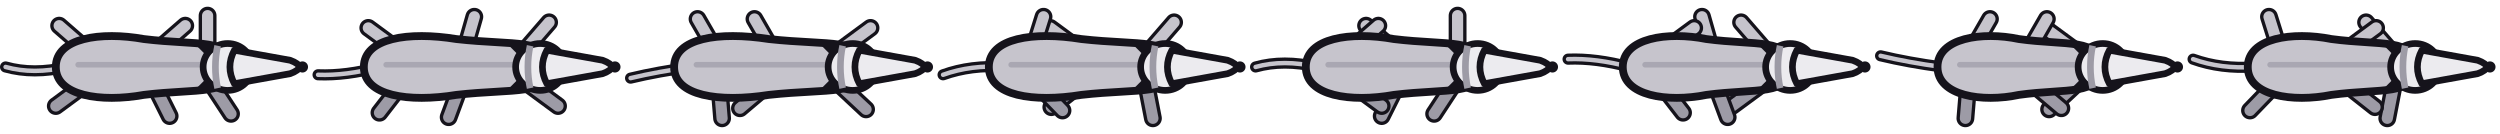
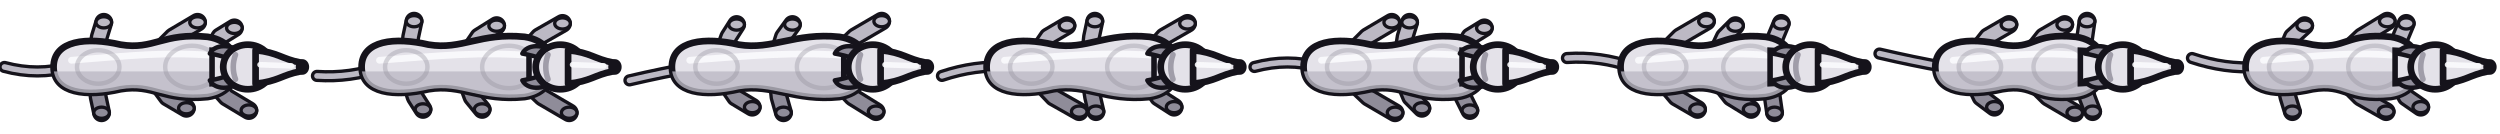
<svg xmlns="http://www.w3.org/2000/svg" width="2240" height="120" viewBox="0 0 2240 120" role="img" aria-label="run-04">
  <g transform="translate(0 0)">
-     <path d="M186 50 L186 14" stroke="#15131b" stroke-width="16" stroke-linecap="round" />
-     <path d="M186 50 L186 14" stroke="#c6c4cc" stroke-width="10" stroke-linecap="round" />
-     <path d="M186 70 L207 102" stroke="#15131b" stroke-width="16" stroke-linecap="round" />
-     <path d="M186 70 L207 102" stroke="#9d9ba6" stroke-width="10" stroke-linecap="round" />
-     <path d="M135 50 L166 23" stroke="#15131b" stroke-width="16" stroke-linecap="round" />
-     <path d="M135 50 L166 23" stroke="#c6c4cc" stroke-width="10" stroke-linecap="round" />
-     <path d="M135 70 L152 104" stroke="#15131b" stroke-width="16" stroke-linecap="round" />
-     <path d="M135 70 L152 104" stroke="#9d9ba6" stroke-width="10" stroke-linecap="round" />
-     <path d="M84 50 L53 23" stroke="#15131b" stroke-width="16" stroke-linecap="round" />
-     <path d="M84 50 L53 23" stroke="#c6c4cc" stroke-width="10" stroke-linecap="round" />
-     <path d="M84 70 L50 95" stroke="#15131b" stroke-width="16" stroke-linecap="round" />
-     <path d="M84 70 L50 95" stroke="#9d9ba6" stroke-width="10" stroke-linecap="round" />
-     <path d="M60 60 Q30 67 5 60" fill="none" stroke="#15131b" stroke-width="10" stroke-linecap="round" />
-     <path d="M60 60 Q30 67 5 60" fill="none" stroke="#c6c4cc" stroke-width="4" stroke-linecap="round" />
-     <path d="M50 60 C50 34 90 28 129 35 C178 41 208 34 208 60 C208 86 178 79 129 85 C90 92 50 86 50 60Z" fill="#c6c4cc" stroke="#15131b" stroke-width="7" />
-     <path d="M70 58 L188 58" stroke="#9d9ba6" stroke-width="5" stroke-linecap="round" opacity=".7" />
-     <path d="M200 50.0 L176 38.0 L194 56.0Z M200 70.0 L176 82.0 L194 64.0Z" fill="#9d9ba6" stroke="#15131b" stroke-width="4" stroke-linejoin="round" />
-     <ellipse cx="204" cy="60" rx="22" ry="21" fill="#ecebef" stroke="#15131b" stroke-width="6" />
-     <path d="M210 45 L260 54 Q276 60 260 66 L210 75 Q202 60 210 45Z" fill="#ecebef" stroke="#15131b" stroke-width="6" stroke-linejoin="round" />
-     <path d="M195 41 Q191 60 195 79" fill="none" stroke="#9d9ba6" stroke-width="6" />
-     <circle cx="271" cy="60" r="5" fill="#15131b" />
+     <path d="M186 68 L203 87 L223 99" fill="none" stroke="#15131b" stroke-width="17" stroke-linecap="round" stroke-linejoin="round" opacity="1" />
+     <path d="M186 68 L203 87 L223 99" fill="none" stroke="#8f8c99" stroke-width="11" stroke-linecap="round" stroke-linejoin="round" opacity="1" />
+     <ellipse cx="223" cy="99" rx="7" ry="5" fill="#8f8c99" stroke="#15131b" stroke-width="3" />
+     <path d="M136 68 L150 87 L167 97" fill="none" stroke="#15131b" stroke-width="17" stroke-linecap="round" stroke-linejoin="round" opacity="1" />
+     <path d="M136 68 L150 87 L167 97" fill="none" stroke="#8f8c99" stroke-width="11" stroke-linecap="round" stroke-linejoin="round" opacity="1" />
+     <ellipse cx="167" cy="97" rx="7" ry="5" fill="#8f8c99" stroke="#15131b" stroke-width="3" />
+     <path d="M86 68 L88 87 L91 101" fill="none" stroke="#15131b" stroke-width="17" stroke-linecap="round" stroke-linejoin="round" opacity="1" />
+     <path d="M86 68 L88 87 L91 101" fill="none" stroke="#8f8c99" stroke-width="11" stroke-linecap="round" stroke-linejoin="round" opacity="1" />
+     <ellipse cx="91" cy="101" rx="7" ry="5" fill="#8f8c99" stroke="#15131b" stroke-width="3" />
+     <path d="M186 52 L197 33 L210 25" fill="none" stroke="#15131b" stroke-width="17" stroke-linecap="round" stroke-linejoin="round" opacity="1" />
+     <path d="M186 52 L197 33 L210 25" fill="none" stroke="#bcb9c4" stroke-width="11" stroke-linecap="round" stroke-linejoin="round" opacity="1" />
+     <ellipse cx="210" cy="25" rx="7" ry="5" fill="#bcb9c4" stroke="#15131b" stroke-width="3" />
+     <path d="M136 52 L155 33 L177 20" fill="none" stroke="#15131b" stroke-width="17" stroke-linecap="round" stroke-linejoin="round" opacity="1" />
+     <path d="M136 52 L155 33 L177 20" fill="none" stroke="#bcb9c4" stroke-width="11" stroke-linecap="round" stroke-linejoin="round" opacity="1" />
+     <ellipse cx="177" cy="20" rx="7" ry="5" fill="#bcb9c4" stroke="#15131b" stroke-width="3" />
+     <path d="M86 52 L89 33 L93 20" fill="none" stroke="#15131b" stroke-width="17" stroke-linecap="round" stroke-linejoin="round" opacity="1" />
+     <path d="M86 52 L89 33 L93 20" fill="none" stroke="#bcb9c4" stroke-width="11" stroke-linecap="round" stroke-linejoin="round" opacity="1" />
+     <ellipse cx="93" cy="20" rx="7" ry="5" fill="#bcb9c4" stroke="#15131b" stroke-width="3" />
+     <path d="M62 60 Q34 68 4 60" fill="none" stroke="#15131b" stroke-width="11" stroke-linecap="round" stroke-linejoin="round" opacity="1" />
+     <path d="M62 60 Q34 68 4 60" fill="none" stroke="#bcb9c4" stroke-width="5" stroke-linecap="round" stroke-linejoin="round" opacity="1" />
+     <path d="M48 60 C48 36 78 33 108 40 C138 45 146 29 186 33 C206 36 212 50 212 60 C212 70 206 84 186 87 C146 91 138 75 108 80 C78 87 48 84 48 60Z" fill="#e4e2e9" stroke="#15131b" stroke-width="6" />
+     <clipPath id="crun040">
+       <path d="M48 60 C48 36 78 33 108 40 C138 45 146 29 186 33 C206 36 212 50 212 60 C212 70 206 84 186 87 C146 91 138 75 108 80 C78 87 48 84 48 60Z" />
+     </clipPath>
+     <g clip-path="url(#crun040)">
+       <rect x="0" y="64" width="280" height="34" fill="#bcb9c4" opacity=".8" />
+       <path d="M64 54 C118 50 146 46 196 50" fill="none" stroke="#fbfbfd" stroke-width="6" stroke-linecap="round" stroke-linejoin="round" opacity="0.9" />
+       <ellipse cx="172" cy="60" rx="24" ry="19" fill="none" stroke="#8f8c99" stroke-width="4" opacity=".35" />
+       <ellipse cx="88" cy="60" rx="19" ry="15" fill="none" stroke="#8f8c99" stroke-width="4" opacity=".35" />
+     </g>
+     <path d="M190 45 L222 47 L222 73 L190 75Z" fill="#e4e2e9" stroke="#15131b" stroke-width="5" />
+     <path d="M220 49.0 C206 38.0 192 40.0 188 48.0 C200 50.0 210 54.0 218 58.0Z M220 71.0 C206 82.0 192 80.0 188 72.0 C200 70.0 210 66.0 218 62.0Z" fill="#8f8c99" stroke="#15131b" stroke-width="4" stroke-linejoin="round" />
+     <ellipse cx="222" cy="60" rx="22" ry="20" fill="#e4e2e9" stroke="#15131b" stroke-width="6" />
+     <path d="M229 45 C249 47 253 53 269 56 Q277 60 269 64 C253 67 249 73 229 75Z" fill="#e4e2e9" stroke="#15131b" stroke-width="6" stroke-linejoin="round" />
+     <path d="M233 58 L261 59" fill="none" stroke="#fbfbfd" stroke-width="5" stroke-linecap="round" stroke-linejoin="round" opacity="0.9" />
+     <path d="M211 49 Q207 60 211 71" fill="none" stroke="#8f8c99" stroke-width="5" stroke-linecap="round" stroke-linejoin="round" opacity="0.8" />
+     <ellipse cx="271" cy="60" rx="6" ry="7" fill="#15131b" />
  </g>
  <g transform="translate(280 0)">
-     <path d="M186 50 L212 20" stroke="#15131b" stroke-width="16" stroke-linecap="round" />
-     <path d="M186 50 L212 20" stroke="#c6c4cc" stroke-width="10" stroke-linecap="round" />
-     <path d="M186 70 L220 95" stroke="#15131b" stroke-width="16" stroke-linecap="round" />
-     <path d="M186 70 L220 95" stroke="#9d9ba6" stroke-width="10" stroke-linecap="round" />
-     <path d="M135 50 L145 15" stroke="#15131b" stroke-width="16" stroke-linecap="round" />
-     <path d="M135 50 L145 15" stroke="#c6c4cc" stroke-width="10" stroke-linecap="round" />
-     <path d="M135 70 L122 105" stroke="#15131b" stroke-width="16" stroke-linecap="round" />
-     <path d="M135 70 L122 105" stroke="#9d9ba6" stroke-width="10" stroke-linecap="round" />
-     <path d="M84 50 L50 25" stroke="#15131b" stroke-width="16" stroke-linecap="round" />
-     <path d="M84 50 L50 25" stroke="#c6c4cc" stroke-width="10" stroke-linecap="round" />
-     <path d="M84 70 L60 101" stroke="#15131b" stroke-width="16" stroke-linecap="round" />
-     <path d="M84 70 L60 101" stroke="#9d9ba6" stroke-width="10" stroke-linecap="round" />
-     <path d="M60 60 Q30 68 5 67" fill="none" stroke="#15131b" stroke-width="10" stroke-linecap="round" />
-     <path d="M60 60 Q30 68 5 67" fill="none" stroke="#c6c4cc" stroke-width="4" stroke-linecap="round" />
-     <path d="M46 60 C46 34 86 28 129 35 C182 41 212 34 212 60 C212 86 182 79 129 85 C86 92 46 86 46 60Z" fill="#c6c4cc" stroke="#15131b" stroke-width="7" />
-     <path d="M66 58 L192 58" stroke="#9d9ba6" stroke-width="5" stroke-linecap="round" opacity=".7" />
-     <path d="M200 50.0 L176 38.0 L194 56.0Z M200 70.0 L176 82.0 L194 64.0Z" fill="#9d9ba6" stroke="#15131b" stroke-width="4" stroke-linejoin="round" />
-     <ellipse cx="204" cy="60" rx="22" ry="21" fill="#ecebef" stroke="#15131b" stroke-width="6" />
-     <path d="M210 45 L260 54 Q276 60 260 66 L210 75 Q202 60 210 45Z" fill="#ecebef" stroke="#15131b" stroke-width="6" stroke-linejoin="round" />
-     <path d="M195 41 Q191 60 195 79" fill="none" stroke="#9d9ba6" stroke-width="6" />
-     <circle cx="271" cy="60" r="5" fill="#15131b" />
+     <path d="M186 68 L206 87 L230 101" fill="none" stroke="#15131b" stroke-width="17" stroke-linecap="round" stroke-linejoin="round" opacity="1" />
+     <path d="M186 68 L206 87 L230 101" fill="none" stroke="#8f8c99" stroke-width="11" stroke-linecap="round" stroke-linejoin="round" opacity="1" />
+     <ellipse cx="230" cy="101" rx="7" ry="5" fill="#8f8c99" stroke="#15131b" stroke-width="3" />
+     <path d="M136 68 L143 87 L152 98" fill="none" stroke="#15131b" stroke-width="17" stroke-linecap="round" stroke-linejoin="round" opacity="1" />
+     <path d="M136 68 L143 87 L152 98" fill="none" stroke="#8f8c99" stroke-width="11" stroke-linecap="round" stroke-linejoin="round" opacity="1" />
+     <ellipse cx="152" cy="98" rx="7" ry="5" fill="#8f8c99" stroke="#15131b" stroke-width="3" />
+     <path d="M86 68 L92 87 L99 98" fill="none" stroke="#15131b" stroke-width="17" stroke-linecap="round" stroke-linejoin="round" opacity="1" />
+     <path d="M86 68 L92 87 L99 98" fill="none" stroke="#8f8c99" stroke-width="11" stroke-linecap="round" stroke-linejoin="round" opacity="1" />
+     <ellipse cx="99" cy="98" rx="7" ry="5" fill="#8f8c99" stroke="#15131b" stroke-width="3" />
+     <path d="M186 52 L203 33 L224 21" fill="none" stroke="#15131b" stroke-width="17" stroke-linecap="round" stroke-linejoin="round" opacity="1" />
+     <path d="M186 52 L203 33 L224 21" fill="none" stroke="#bcb9c4" stroke-width="11" stroke-linecap="round" stroke-linejoin="round" opacity="1" />
+     <ellipse cx="224" cy="21" rx="7" ry="5" fill="#bcb9c4" stroke="#15131b" stroke-width="3" />
+     <path d="M136 52 L149 33 L165 23" fill="none" stroke="#15131b" stroke-width="17" stroke-linecap="round" stroke-linejoin="round" opacity="1" />
+     <path d="M136 52 L149 33 L165 23" fill="none" stroke="#bcb9c4" stroke-width="11" stroke-linecap="round" stroke-linejoin="round" opacity="1" />
+     <ellipse cx="165" cy="23" rx="7" ry="5" fill="#bcb9c4" stroke="#15131b" stroke-width="3" />
+     <path d="M86 52 L88 33 L91 19" fill="none" stroke="#15131b" stroke-width="17" stroke-linecap="round" stroke-linejoin="round" opacity="1" />
+     <path d="M86 52 L88 33 L91 19" fill="none" stroke="#bcb9c4" stroke-width="11" stroke-linecap="round" stroke-linejoin="round" opacity="1" />
+     <ellipse cx="91" cy="19" rx="7" ry="5" fill="#bcb9c4" stroke="#15131b" stroke-width="3" />
+     <path d="M62 60 Q34 70 4 68" fill="none" stroke="#15131b" stroke-width="11" stroke-linecap="round" stroke-linejoin="round" opacity="1" />
+     <path d="M62 60 Q34 70 4 68" fill="none" stroke="#bcb9c4" stroke-width="5" stroke-linecap="round" stroke-linejoin="round" opacity="1" />
+     <path d="M44 60 C44 36 74 33 104 40 C134 45 150 29 190 33 C210 36 216 50 216 60 C216 70 210 84 190 87 C150 91 134 75 104 80 C74 87 44 84 44 60Z" fill="#e4e2e9" stroke="#15131b" stroke-width="6" />
+     <clipPath id="crun041">
+       <path d="M44 60 C44 36 74 33 104 40 C134 45 150 29 190 33 C210 36 216 50 216 60 C216 70 210 84 190 87 C150 91 134 75 104 80 C74 87 44 84 44 60Z" />
+     </clipPath>
+     <g clip-path="url(#crun041)">
+       <rect x="0" y="64" width="280" height="34" fill="#bcb9c4" opacity=".8" />
+       <path d="M60 54 C114 50 150 46 200 50" fill="none" stroke="#fbfbfd" stroke-width="6" stroke-linecap="round" stroke-linejoin="round" opacity="0.9" />
+       <ellipse cx="176" cy="60" rx="24" ry="19" fill="none" stroke="#8f8c99" stroke-width="4" opacity=".35" />
+       <ellipse cx="84" cy="60" rx="19" ry="15" fill="none" stroke="#8f8c99" stroke-width="4" opacity=".35" />
+     </g>
+     <path d="M194 45 L222 47 L222 73 L194 75Z" fill="#e4e2e9" stroke="#15131b" stroke-width="5" />
+     <path d="M220 49.0 C206 38.0 192 40.0 188 48.0 C200 50.0 210 54.0 218 58.0Z M220 71.0 C206 82.0 192 80.0 188 72.0 C200 70.0 210 66.0 218 62.0Z" fill="#8f8c99" stroke="#15131b" stroke-width="4" stroke-linejoin="round" />
+     <ellipse cx="222" cy="60" rx="22" ry="20" fill="#e4e2e9" stroke="#15131b" stroke-width="6" />
+     <path d="M229 45 C249 47 253 53 269 56 Q277 60 269 64 C253 67 249 73 229 75Z" fill="#e4e2e9" stroke="#15131b" stroke-width="6" stroke-linejoin="round" />
+     <path d="M233 58 L261 59" fill="none" stroke="#fbfbfd" stroke-width="5" stroke-linecap="round" stroke-linejoin="round" opacity="0.9" />
+     <path d="M211 49 Q207 60 211 71" fill="none" stroke="#8f8c99" stroke-width="5" stroke-linecap="round" stroke-linejoin="round" opacity="0.8" />
+     <ellipse cx="271" cy="60" rx="6" ry="7" fill="#15131b" />
  </g>
  <g transform="translate(560 0)">
-     <path d="M186 50 L220 25" stroke="#15131b" stroke-width="16" stroke-linecap="round" />
-     <path d="M186 50 L220 25" stroke="#c6c4cc" stroke-width="10" stroke-linecap="round" />
-     <path d="M186 70 L216 98" stroke="#15131b" stroke-width="16" stroke-linecap="round" />
-     <path d="M186 70 L216 98" stroke="#9d9ba6" stroke-width="10" stroke-linecap="round" />
-     <path d="M135 50 L116 17" stroke="#15131b" stroke-width="16" stroke-linecap="round" />
-     <path d="M135 50 L116 17" stroke="#c6c4cc" stroke-width="10" stroke-linecap="round" />
-     <path d="M135 70 L103 97" stroke="#15131b" stroke-width="16" stroke-linecap="round" />
-     <path d="M135 70 L103 97" stroke="#9d9ba6" stroke-width="10" stroke-linecap="round" />
-     <path d="M84 50 L65 17" stroke="#15131b" stroke-width="16" stroke-linecap="round" />
-     <path d="M84 50 L65 17" stroke="#c6c4cc" stroke-width="10" stroke-linecap="round" />
-     <path d="M84 70 L87 106" stroke="#15131b" stroke-width="16" stroke-linecap="round" />
-     <path d="M84 70 L87 106" stroke="#9d9ba6" stroke-width="10" stroke-linecap="round" />
-     <path d="M60 60 Q30 64 5 70" fill="none" stroke="#15131b" stroke-width="10" stroke-linecap="round" />
-     <path d="M60 60 Q30 64 5 70" fill="none" stroke="#c6c4cc" stroke-width="4" stroke-linecap="round" />
-     <path d="M44 60 C44 34 84 28 129 35 C184 41 214 34 214 60 C214 86 184 79 129 85 C84 92 44 86 44 60Z" fill="#c6c4cc" stroke="#15131b" stroke-width="7" />
-     <path d="M64 58 L194 58" stroke="#9d9ba6" stroke-width="5" stroke-linecap="round" opacity=".7" />
-     <path d="M200 50.0 L176 38.0 L194 56.0Z M200 70.0 L176 82.0 L194 64.0Z" fill="#9d9ba6" stroke="#15131b" stroke-width="4" stroke-linejoin="round" />
-     <ellipse cx="204" cy="60" rx="22" ry="21" fill="#ecebef" stroke="#15131b" stroke-width="6" />
-     <path d="M210 45 L260 54 Q276 60 260 66 L210 75 Q202 60 210 45Z" fill="#ecebef" stroke="#15131b" stroke-width="6" stroke-linejoin="round" />
-     <path d="M195 41 Q191 60 195 79" fill="none" stroke="#9d9ba6" stroke-width="6" />
-     <circle cx="271" cy="60" r="5" fill="#15131b" />
+     <path d="M186 68 L204 87 L225 100" fill="none" stroke="#15131b" stroke-width="17" stroke-linecap="round" stroke-linejoin="round" opacity="1" />
+     <path d="M186 68 L204 87 L225 100" fill="none" stroke="#8f8c99" stroke-width="11" stroke-linecap="round" stroke-linejoin="round" opacity="1" />
+     <ellipse cx="225" cy="100" rx="7" ry="5" fill="#8f8c99" stroke="#15131b" stroke-width="3" />
+     <path d="M136 68 L138 87 L142 101" fill="none" stroke="#15131b" stroke-width="17" stroke-linecap="round" stroke-linejoin="round" opacity="1" />
+     <path d="M136 68 L138 87 L142 101" fill="none" stroke="#8f8c99" stroke-width="11" stroke-linecap="round" stroke-linejoin="round" opacity="1" />
+     <ellipse cx="142" cy="101" rx="7" ry="5" fill="#8f8c99" stroke="#15131b" stroke-width="3" />
+     <path d="M86 68 L99 87 L114 96" fill="none" stroke="#15131b" stroke-width="17" stroke-linecap="round" stroke-linejoin="round" opacity="1" />
+     <path d="M86 68 L99 87 L114 96" fill="none" stroke="#8f8c99" stroke-width="11" stroke-linecap="round" stroke-linejoin="round" opacity="1" />
+     <ellipse cx="114" cy="96" rx="7" ry="5" fill="#8f8c99" stroke="#15131b" stroke-width="3" />
+     <path d="M186 52 L206 33 L230 19" fill="none" stroke="#15131b" stroke-width="17" stroke-linecap="round" stroke-linejoin="round" opacity="1" />
+     <path d="M186 52 L206 33 L230 19" fill="none" stroke="#bcb9c4" stroke-width="11" stroke-linecap="round" stroke-linejoin="round" opacity="1" />
+     <ellipse cx="230" cy="19" rx="7" ry="5" fill="#bcb9c4" stroke="#15131b" stroke-width="3" />
+     <path d="M136 52 L142 33 L150 22" fill="none" stroke="#15131b" stroke-width="17" stroke-linecap="round" stroke-linejoin="round" opacity="1" />
+     <path d="M136 52 L142 33 L150 22" fill="none" stroke="#bcb9c4" stroke-width="11" stroke-linecap="round" stroke-linejoin="round" opacity="1" />
+     <ellipse cx="150" cy="22" rx="7" ry="5" fill="#bcb9c4" stroke="#15131b" stroke-width="3" />
+     <path d="M86 52 L93 33 L100 22" fill="none" stroke="#15131b" stroke-width="17" stroke-linecap="round" stroke-linejoin="round" opacity="1" />
+     <path d="M86 52 L93 33 L100 22" fill="none" stroke="#bcb9c4" stroke-width="11" stroke-linecap="round" stroke-linejoin="round" opacity="1" />
+     <ellipse cx="100" cy="22" rx="7" ry="5" fill="#bcb9c4" stroke="#15131b" stroke-width="3" />
+     <path d="M62 60 Q34 65 4 72" fill="none" stroke="#15131b" stroke-width="11" stroke-linecap="round" stroke-linejoin="round" opacity="1" />
+     <path d="M62 60 Q34 65 4 72" fill="none" stroke="#bcb9c4" stroke-width="5" stroke-linecap="round" stroke-linejoin="round" opacity="1" />
+     <path d="M42 60 C42 36 72 33 102 40 C132 45 152 29 192 33 C212 36 218 50 218 60 C218 70 212 84 192 87 C152 91 132 75 102 80 C72 87 42 84 42 60Z" fill="#e4e2e9" stroke="#15131b" stroke-width="6" />
+     <clipPath id="crun042">
+       <path d="M42 60 C42 36 72 33 102 40 C132 45 152 29 192 33 C212 36 218 50 218 60 C218 70 212 84 192 87 C152 91 132 75 102 80 C72 87 42 84 42 60Z" />
+     </clipPath>
+     <g clip-path="url(#crun042)">
+       <rect x="0" y="64" width="280" height="34" fill="#bcb9c4" opacity=".8" />
+       <path d="M58 54 C112 50 152 46 202 50" fill="none" stroke="#fbfbfd" stroke-width="6" stroke-linecap="round" stroke-linejoin="round" opacity="0.9" />
+       <ellipse cx="178" cy="60" rx="24" ry="19" fill="none" stroke="#8f8c99" stroke-width="4" opacity=".35" />
+       <ellipse cx="82" cy="60" rx="19" ry="15" fill="none" stroke="#8f8c99" stroke-width="4" opacity=".35" />
+     </g>
+     <path d="M196 45 L222 47 L222 73 L196 75Z" fill="#e4e2e9" stroke="#15131b" stroke-width="5" />
+     <path d="M220 49.0 C206 38.0 192 40.0 188 48.0 C200 50.0 210 54.0 218 58.0Z M220 71.0 C206 82.0 192 80.0 188 72.0 C200 70.0 210 66.0 218 62.0Z" fill="#8f8c99" stroke="#15131b" stroke-width="4" stroke-linejoin="round" />
+     <ellipse cx="222" cy="60" rx="22" ry="20" fill="#e4e2e9" stroke="#15131b" stroke-width="6" />
+     <path d="M229 45 C249 47 253 53 269 56 Q277 60 269 64 C253 67 249 73 229 75Z" fill="#e4e2e9" stroke="#15131b" stroke-width="6" stroke-linejoin="round" />
+     <path d="M233 58 L261 59" fill="none" stroke="#fbfbfd" stroke-width="5" stroke-linecap="round" stroke-linejoin="round" opacity="0.9" />
+     <path d="M211 49 Q207 60 211 71" fill="none" stroke="#8f8c99" stroke-width="5" stroke-linecap="round" stroke-linejoin="round" opacity="0.8" />
+     <ellipse cx="271" cy="60" rx="6" ry="7" fill="#15131b" />
  </g>
  <g transform="translate(840 0)">
-     <path d="M186 50 L212 20" stroke="#15131b" stroke-width="16" stroke-linecap="round" />
-     <path d="M186 50 L212 20" stroke="#c6c4cc" stroke-width="10" stroke-linecap="round" />
-     <path d="M186 70 L193 106" stroke="#15131b" stroke-width="16" stroke-linecap="round" />
-     <path d="M186 70 L193 106" stroke="#9d9ba6" stroke-width="10" stroke-linecap="round" />
-     <path d="M135 50 L101 25" stroke="#15131b" stroke-width="16" stroke-linecap="round" />
-     <path d="M135 50 L101 25" stroke="#c6c4cc" stroke-width="10" stroke-linecap="round" />
-     <path d="M135 70 L102 96" stroke="#15131b" stroke-width="16" stroke-linecap="round" />
-     <path d="M135 70 L102 96" stroke="#9d9ba6" stroke-width="10" stroke-linecap="round" />
-     <path d="M84 50 L95 15" stroke="#15131b" stroke-width="16" stroke-linecap="round" />
-     <path d="M84 50 L95 15" stroke="#c6c4cc" stroke-width="10" stroke-linecap="round" />
-     <path d="M84 70 L112 99" stroke="#15131b" stroke-width="16" stroke-linecap="round" />
-     <path d="M84 70 L112 99" stroke="#9d9ba6" stroke-width="10" stroke-linecap="round" />
-     <path d="M60 60 Q30 58 5 67" fill="none" stroke="#15131b" stroke-width="10" stroke-linecap="round" />
-     <path d="M60 60 Q30 58 5 67" fill="none" stroke="#c6c4cc" stroke-width="4" stroke-linecap="round" />
-     <path d="M46 60 C46 34 86 28 129 35 C182 41 212 34 212 60 C212 86 182 79 129 85 C86 92 46 86 46 60Z" fill="#c6c4cc" stroke="#15131b" stroke-width="7" />
-     <path d="M66 58 L192 58" stroke="#9d9ba6" stroke-width="5" stroke-linecap="round" opacity=".7" />
-     <path d="M200 50.0 L176 38.0 L194 56.0Z M200 70.0 L176 82.0 L194 64.0Z" fill="#9d9ba6" stroke="#15131b" stroke-width="4" stroke-linejoin="round" />
-     <ellipse cx="204" cy="60" rx="22" ry="21" fill="#ecebef" stroke="#15131b" stroke-width="6" />
-     <path d="M210 45 L260 54 Q276 60 260 66 L210 75 Q202 60 210 45Z" fill="#ecebef" stroke="#15131b" stroke-width="6" stroke-linejoin="round" />
-     <path d="M195 41 Q191 60 195 79" fill="none" stroke="#9d9ba6" stroke-width="6" />
-     <circle cx="271" cy="60" r="5" fill="#15131b" />
+     <path d="M186 68 L198 87 L212 96" fill="none" stroke="#15131b" stroke-width="17" stroke-linecap="round" stroke-linejoin="round" opacity="1" />
+     <path d="M186 68 L198 87 L212 96" fill="none" stroke="#8f8c99" stroke-width="11" stroke-linecap="round" stroke-linejoin="round" opacity="1" />
+     <ellipse cx="212" cy="96" rx="7" ry="5" fill="#8f8c99" stroke="#15131b" stroke-width="3" />
+     <path d="M136 68 L139 87 L142 100" fill="none" stroke="#15131b" stroke-width="17" stroke-linecap="round" stroke-linejoin="round" opacity="1" />
+     <path d="M136 68 L139 87 L142 100" fill="none" stroke="#8f8c99" stroke-width="11" stroke-linecap="round" stroke-linejoin="round" opacity="1" />
+     <ellipse cx="142" cy="100" rx="7" ry="5" fill="#8f8c99" stroke="#15131b" stroke-width="3" />
+     <path d="M86 68 L104 87 L127 100" fill="none" stroke="#15131b" stroke-width="17" stroke-linecap="round" stroke-linejoin="round" opacity="1" />
+     <path d="M86 68 L104 87 L127 100" fill="none" stroke="#8f8c99" stroke-width="11" stroke-linecap="round" stroke-linejoin="round" opacity="1" />
+     <ellipse cx="127" cy="100" rx="7" ry="5" fill="#8f8c99" stroke="#15131b" stroke-width="3" />
+     <path d="M186 52 L203 33 L224 21" fill="none" stroke="#15131b" stroke-width="17" stroke-linecap="round" stroke-linejoin="round" opacity="1" />
+     <path d="M186 52 L203 33 L224 21" fill="none" stroke="#bcb9c4" stroke-width="11" stroke-linecap="round" stroke-linejoin="round" opacity="1" />
+     <ellipse cx="224" cy="21" rx="7" ry="5" fill="#bcb9c4" stroke="#15131b" stroke-width="3" />
+     <path d="M136 52 L138 33 L141 19" fill="none" stroke="#15131b" stroke-width="17" stroke-linecap="round" stroke-linejoin="round" opacity="1" />
+     <path d="M136 52 L138 33 L141 19" fill="none" stroke="#bcb9c4" stroke-width="11" stroke-linecap="round" stroke-linejoin="round" opacity="1" />
+     <ellipse cx="141" cy="19" rx="7" ry="5" fill="#bcb9c4" stroke="#15131b" stroke-width="3" />
+     <path d="M86 52 L99 33 L116 23" fill="none" stroke="#15131b" stroke-width="17" stroke-linecap="round" stroke-linejoin="round" opacity="1" />
+     <path d="M86 52 L99 33 L116 23" fill="none" stroke="#bcb9c4" stroke-width="11" stroke-linecap="round" stroke-linejoin="round" opacity="1" />
+     <ellipse cx="116" cy="23" rx="7" ry="5" fill="#bcb9c4" stroke="#15131b" stroke-width="3" />
+     <path d="M62 60 Q34 58 4 68" fill="none" stroke="#15131b" stroke-width="11" stroke-linecap="round" stroke-linejoin="round" opacity="1" />
+     <path d="M62 60 Q34 58 4 68" fill="none" stroke="#bcb9c4" stroke-width="5" stroke-linecap="round" stroke-linejoin="round" opacity="1" />
+     <path d="M44 60 C44 36 74 33 104 40 C134 45 150 29 190 33 C210 36 216 50 216 60 C216 70 210 84 190 87 C150 91 134 75 104 80 C74 87 44 84 44 60Z" fill="#e4e2e9" stroke="#15131b" stroke-width="6" />
+     <clipPath id="crun043">
+       <path d="M44 60 C44 36 74 33 104 40 C134 45 150 29 190 33 C210 36 216 50 216 60 C216 70 210 84 190 87 C150 91 134 75 104 80 C74 87 44 84 44 60Z" />
+     </clipPath>
+     <g clip-path="url(#crun043)">
+       <rect x="0" y="64" width="280" height="34" fill="#bcb9c4" opacity=".8" />
+       <path d="M60 54 C114 50 150 46 200 50" fill="none" stroke="#fbfbfd" stroke-width="6" stroke-linecap="round" stroke-linejoin="round" opacity="0.9" />
+       <ellipse cx="176" cy="60" rx="24" ry="19" fill="none" stroke="#8f8c99" stroke-width="4" opacity=".35" />
+       <ellipse cx="84" cy="60" rx="19" ry="15" fill="none" stroke="#8f8c99" stroke-width="4" opacity=".35" />
+     </g>
+     <path d="M194 45 L222 47 L222 73 L194 75Z" fill="#e4e2e9" stroke="#15131b" stroke-width="5" />
+     <path d="M220 49.0 C206 38.0 192 40.0 188 48.0 C200 50.0 210 54.0 218 58.0Z M220 71.0 C206 82.0 192 80.0 188 72.0 C200 70.0 210 66.0 218 62.0Z" fill="#8f8c99" stroke="#15131b" stroke-width="4" stroke-linejoin="round" />
+     <ellipse cx="222" cy="60" rx="22" ry="20" fill="#e4e2e9" stroke="#15131b" stroke-width="6" />
+     <path d="M229 45 C249 47 253 53 269 56 Q277 60 269 64 C253 67 249 73 229 75Z" fill="#e4e2e9" stroke="#15131b" stroke-width="6" stroke-linejoin="round" />
+     <path d="M233 58 L261 59" fill="none" stroke="#fbfbfd" stroke-width="5" stroke-linecap="round" stroke-linejoin="round" opacity="0.9" />
+     <path d="M211 49 Q207 60 211 71" fill="none" stroke="#8f8c99" stroke-width="5" stroke-linecap="round" stroke-linejoin="round" opacity="0.8" />
+     <ellipse cx="271" cy="60" rx="6" ry="7" fill="#15131b" />
  </g>
  <g transform="translate(1120 0)">
-     <path d="M186 50 L186 14" stroke="#15131b" stroke-width="16" stroke-linecap="round" />
-     <path d="M186 50 L186 14" stroke="#c6c4cc" stroke-width="10" stroke-linecap="round" />
-     <path d="M186 70 L165 102" stroke="#15131b" stroke-width="16" stroke-linecap="round" />
-     <path d="M186 70 L165 102" stroke="#9d9ba6" stroke-width="10" stroke-linecap="round" />
-     <path d="M135 50 L104 23" stroke="#15131b" stroke-width="16" stroke-linecap="round" />
-     <path d="M135 50 L104 23" stroke="#c6c4cc" stroke-width="10" stroke-linecap="round" />
-     <path d="M135 70 L118 104" stroke="#15131b" stroke-width="16" stroke-linecap="round" />
-     <path d="M135 70 L118 104" stroke="#9d9ba6" stroke-width="10" stroke-linecap="round" />
-     <path d="M84 50 L115 23" stroke="#15131b" stroke-width="16" stroke-linecap="round" />
-     <path d="M84 50 L115 23" stroke="#c6c4cc" stroke-width="10" stroke-linecap="round" />
-     <path d="M84 70 L118 95" stroke="#15131b" stroke-width="16" stroke-linecap="round" />
-     <path d="M84 70 L118 95" stroke="#9d9ba6" stroke-width="10" stroke-linecap="round" />
-     <path d="M60 60 Q30 53 5 60" fill="none" stroke="#15131b" stroke-width="10" stroke-linecap="round" />
-     <path d="M60 60 Q30 53 5 60" fill="none" stroke="#c6c4cc" stroke-width="4" stroke-linecap="round" />
-     <path d="M50 60 C50 34 90 28 129 35 C178 41 208 34 208 60 C208 86 178 79 129 85 C90 92 50 86 50 60Z" fill="#c6c4cc" stroke="#15131b" stroke-width="7" />
-     <path d="M70 58 L188 58" stroke="#9d9ba6" stroke-width="5" stroke-linecap="round" opacity=".7" />
-     <path d="M200 50.0 L176 38.0 L194 56.0Z M200 70.0 L176 82.0 L194 64.0Z" fill="#9d9ba6" stroke="#15131b" stroke-width="4" stroke-linejoin="round" />
-     <ellipse cx="204" cy="60" rx="22" ry="21" fill="#ecebef" stroke="#15131b" stroke-width="6" />
-     <path d="M210 45 L260 54 Q276 60 260 66 L210 75 Q202 60 210 45Z" fill="#ecebef" stroke="#15131b" stroke-width="6" stroke-linejoin="round" />
-     <path d="M195 41 Q191 60 195 79" fill="none" stroke="#9d9ba6" stroke-width="6" />
-     <circle cx="271" cy="60" r="5" fill="#15131b" />
+     <path d="M186 68 L191 87 L197 99" fill="none" stroke="#15131b" stroke-width="17" stroke-linecap="round" stroke-linejoin="round" opacity="1" />
+     <path d="M186 68 L191 87 L197 99" fill="none" stroke="#8f8c99" stroke-width="11" stroke-linecap="round" stroke-linejoin="round" opacity="1" />
+     <ellipse cx="197" cy="99" rx="7" ry="5" fill="#8f8c99" stroke="#15131b" stroke-width="3" />
+     <path d="M136 68 L144 87 L154 97" fill="none" stroke="#15131b" stroke-width="17" stroke-linecap="round" stroke-linejoin="round" opacity="1" />
+     <path d="M136 68 L144 87 L154 97" fill="none" stroke="#8f8c99" stroke-width="11" stroke-linecap="round" stroke-linejoin="round" opacity="1" />
+     <ellipse cx="154" cy="97" rx="7" ry="5" fill="#8f8c99" stroke="#15131b" stroke-width="3" />
+     <path d="M86 68 L106 87 L130 101" fill="none" stroke="#15131b" stroke-width="17" stroke-linecap="round" stroke-linejoin="round" opacity="1" />
+     <path d="M86 68 L106 87 L130 101" fill="none" stroke="#8f8c99" stroke-width="11" stroke-linecap="round" stroke-linejoin="round" opacity="1" />
+     <ellipse cx="130" cy="101" rx="7" ry="5" fill="#8f8c99" stroke="#15131b" stroke-width="3" />
+     <path d="M186 52 L197 33 L210 25" fill="none" stroke="#15131b" stroke-width="17" stroke-linecap="round" stroke-linejoin="round" opacity="1" />
+     <path d="M186 52 L197 33 L210 25" fill="none" stroke="#bcb9c4" stroke-width="11" stroke-linecap="round" stroke-linejoin="round" opacity="1" />
+     <ellipse cx="210" cy="25" rx="7" ry="5" fill="#bcb9c4" stroke="#15131b" stroke-width="3" />
+     <path d="M136 52 L139 33 L143 20" fill="none" stroke="#15131b" stroke-width="17" stroke-linecap="round" stroke-linejoin="round" opacity="1" />
+     <path d="M136 52 L139 33 L143 20" fill="none" stroke="#bcb9c4" stroke-width="11" stroke-linecap="round" stroke-linejoin="round" opacity="1" />
+     <ellipse cx="143" cy="20" rx="7" ry="5" fill="#bcb9c4" stroke="#15131b" stroke-width="3" />
+     <path d="M86 52 L105 33 L127 20" fill="none" stroke="#15131b" stroke-width="17" stroke-linecap="round" stroke-linejoin="round" opacity="1" />
+     <path d="M86 52 L105 33 L127 20" fill="none" stroke="#bcb9c4" stroke-width="11" stroke-linecap="round" stroke-linejoin="round" opacity="1" />
+     <ellipse cx="127" cy="20" rx="7" ry="5" fill="#bcb9c4" stroke="#15131b" stroke-width="3" />
+     <path d="M62 60 Q34 52 4 60" fill="none" stroke="#15131b" stroke-width="11" stroke-linecap="round" stroke-linejoin="round" opacity="1" />
+     <path d="M62 60 Q34 52 4 60" fill="none" stroke="#bcb9c4" stroke-width="5" stroke-linecap="round" stroke-linejoin="round" opacity="1" />
+     <path d="M48 60 C48 36 78 33 108 40 C138 45 146 29 186 33 C206 36 212 50 212 60 C212 70 206 84 186 87 C146 91 138 75 108 80 C78 87 48 84 48 60Z" fill="#e4e2e9" stroke="#15131b" stroke-width="6" />
+     <clipPath id="crun044">
+       <path d="M48 60 C48 36 78 33 108 40 C138 45 146 29 186 33 C206 36 212 50 212 60 C212 70 206 84 186 87 C146 91 138 75 108 80 C78 87 48 84 48 60Z" />
+     </clipPath>
+     <g clip-path="url(#crun044)">
+       <rect x="0" y="64" width="280" height="34" fill="#bcb9c4" opacity=".8" />
+       <path d="M64 54 C118 50 146 46 196 50" fill="none" stroke="#fbfbfd" stroke-width="6" stroke-linecap="round" stroke-linejoin="round" opacity="0.9" />
+       <ellipse cx="172" cy="60" rx="24" ry="19" fill="none" stroke="#8f8c99" stroke-width="4" opacity=".35" />
+       <ellipse cx="88" cy="60" rx="19" ry="15" fill="none" stroke="#8f8c99" stroke-width="4" opacity=".35" />
+     </g>
+     <path d="M190 45 L222 47 L222 73 L190 75Z" fill="#e4e2e9" stroke="#15131b" stroke-width="5" />
+     <path d="M220 49.0 C206 38.0 192 40.0 188 48.0 C200 50.0 210 54.0 218 58.0Z M220 71.0 C206 82.0 192 80.0 188 72.0 C200 70.0 210 66.0 218 62.0Z" fill="#8f8c99" stroke="#15131b" stroke-width="4" stroke-linejoin="round" />
+     <ellipse cx="222" cy="60" rx="22" ry="20" fill="#e4e2e9" stroke="#15131b" stroke-width="6" />
+     <path d="M229 45 C249 47 253 53 269 56 Q277 60 269 64 C253 67 249 73 229 75Z" fill="#e4e2e9" stroke="#15131b" stroke-width="6" stroke-linejoin="round" />
+     <path d="M233 58 L261 59" fill="none" stroke="#fbfbfd" stroke-width="5" stroke-linecap="round" stroke-linejoin="round" opacity="0.9" />
+     <path d="M211 49 Q207 60 211 71" fill="none" stroke="#8f8c99" stroke-width="5" stroke-linecap="round" stroke-linejoin="round" opacity="0.8" />
+     <ellipse cx="271" cy="60" rx="6" ry="7" fill="#15131b" />
  </g>
  <g transform="translate(1400 0)">
-     <path d="M186 50 L160 20" stroke="#15131b" stroke-width="16" stroke-linecap="round" />
-     <path d="M186 50 L160 20" stroke="#c6c4cc" stroke-width="10" stroke-linecap="round" />
-     <path d="M186 70 L152 95" stroke="#15131b" stroke-width="16" stroke-linecap="round" />
-     <path d="M186 70 L152 95" stroke="#9d9ba6" stroke-width="10" stroke-linecap="round" />
-     <path d="M135 50 L125 15" stroke="#15131b" stroke-width="16" stroke-linecap="round" />
-     <path d="M135 50 L125 15" stroke="#c6c4cc" stroke-width="10" stroke-linecap="round" />
-     <path d="M135 70 L148 105" stroke="#15131b" stroke-width="16" stroke-linecap="round" />
-     <path d="M135 70 L148 105" stroke="#9d9ba6" stroke-width="10" stroke-linecap="round" />
-     <path d="M84 50 L118 25" stroke="#15131b" stroke-width="16" stroke-linecap="round" />
-     <path d="M84 50 L118 25" stroke="#c6c4cc" stroke-width="10" stroke-linecap="round" />
-     <path d="M84 70 L108 101" stroke="#15131b" stroke-width="16" stroke-linecap="round" />
-     <path d="M84 70 L108 101" stroke="#9d9ba6" stroke-width="10" stroke-linecap="round" />
-     <path d="M60 60 Q30 52 5 53" fill="none" stroke="#15131b" stroke-width="10" stroke-linecap="round" />
-     <path d="M60 60 Q30 52 5 53" fill="none" stroke="#c6c4cc" stroke-width="4" stroke-linecap="round" />
-     <path d="M54 60 C54 34 94 28 129 35 C174 41 204 34 204 60 C204 86 174 79 129 85 C94 92 54 86 54 60Z" fill="#c6c4cc" stroke="#15131b" stroke-width="7" />
-     <path d="M74 58 L184 58" stroke="#9d9ba6" stroke-width="5" stroke-linecap="round" opacity=".7" />
-     <path d="M200 50.0 L176 38.0 L194 56.0Z M200 70.0 L176 82.0 L194 64.0Z" fill="#9d9ba6" stroke="#15131b" stroke-width="4" stroke-linejoin="round" />
-     <ellipse cx="204" cy="60" rx="22" ry="21" fill="#ecebef" stroke="#15131b" stroke-width="6" />
-     <path d="M210 45 L260 54 Q276 60 260 66 L210 75 Q202 60 210 45Z" fill="#ecebef" stroke="#15131b" stroke-width="6" stroke-linejoin="round" />
-     <path d="M195 41 Q191 60 195 79" fill="none" stroke="#9d9ba6" stroke-width="6" />
-     <circle cx="271" cy="60" r="5" fill="#15131b" />
+     <path d="M186 68 L188 87 L190 101" fill="none" stroke="#15131b" stroke-width="17" stroke-linecap="round" stroke-linejoin="round" opacity="1" />
+     <path d="M186 68 L188 87 L190 101" fill="none" stroke="#8f8c99" stroke-width="11" stroke-linecap="round" stroke-linejoin="round" opacity="1" />
+     <ellipse cx="190" cy="101" rx="7" ry="5" fill="#8f8c99" stroke="#15131b" stroke-width="3" />
+     <path d="M136 68 L151 87 L169 98" fill="none" stroke="#15131b" stroke-width="17" stroke-linecap="round" stroke-linejoin="round" opacity="1" />
+     <path d="M136 68 L151 87 L169 98" fill="none" stroke="#8f8c99" stroke-width="11" stroke-linecap="round" stroke-linejoin="round" opacity="1" />
+     <ellipse cx="169" cy="98" rx="7" ry="5" fill="#8f8c99" stroke="#15131b" stroke-width="3" />
+     <path d="M86 68 L102 87 L121 98" fill="none" stroke="#15131b" stroke-width="17" stroke-linecap="round" stroke-linejoin="round" opacity="1" />
+     <path d="M86 68 L102 87 L121 98" fill="none" stroke="#8f8c99" stroke-width="11" stroke-linecap="round" stroke-linejoin="round" opacity="1" />
+     <ellipse cx="121" cy="98" rx="7" ry="5" fill="#8f8c99" stroke="#15131b" stroke-width="3" />
+     <path d="M186 52 L191 33 L196 21" fill="none" stroke="#15131b" stroke-width="17" stroke-linecap="round" stroke-linejoin="round" opacity="1" />
+     <path d="M186 52 L191 33 L196 21" fill="none" stroke="#bcb9c4" stroke-width="11" stroke-linecap="round" stroke-linejoin="round" opacity="1" />
+     <ellipse cx="196" cy="21" rx="7" ry="5" fill="#bcb9c4" stroke="#15131b" stroke-width="3" />
+     <path d="M136 52 L145 33 L155 23" fill="none" stroke="#15131b" stroke-width="17" stroke-linecap="round" stroke-linejoin="round" opacity="1" />
+     <path d="M136 52 L145 33 L155 23" fill="none" stroke="#bcb9c4" stroke-width="11" stroke-linecap="round" stroke-linejoin="round" opacity="1" />
+     <ellipse cx="155" cy="23" rx="7" ry="5" fill="#bcb9c4" stroke="#15131b" stroke-width="3" />
+     <path d="M86 52 L105 33 L129 19" fill="none" stroke="#15131b" stroke-width="17" stroke-linecap="round" stroke-linejoin="round" opacity="1" />
+     <path d="M86 52 L105 33 L129 19" fill="none" stroke="#bcb9c4" stroke-width="11" stroke-linecap="round" stroke-linejoin="round" opacity="1" />
+     <ellipse cx="129" cy="19" rx="7" ry="5" fill="#bcb9c4" stroke="#15131b" stroke-width="3" />
+     <path d="M62 60 Q34 50 4 52" fill="none" stroke="#15131b" stroke-width="11" stroke-linecap="round" stroke-linejoin="round" opacity="1" />
+     <path d="M62 60 Q34 50 4 52" fill="none" stroke="#bcb9c4" stroke-width="5" stroke-linecap="round" stroke-linejoin="round" opacity="1" />
+     <path d="M52 60 C52 36 82 33 112 40 C142 45 142 29 182 33 C202 36 208 50 208 60 C208 70 202 84 182 87 C142 91 142 75 112 80 C82 87 52 84 52 60Z" fill="#e4e2e9" stroke="#15131b" stroke-width="6" />
+     <clipPath id="crun045">
+       <path d="M52 60 C52 36 82 33 112 40 C142 45 142 29 182 33 C202 36 208 50 208 60 C208 70 202 84 182 87 C142 91 142 75 112 80 C82 87 52 84 52 60Z" />
+     </clipPath>
+     <g clip-path="url(#crun045)">
+       <rect x="0" y="64" width="280" height="34" fill="#bcb9c4" opacity=".8" />
+       <path d="M68 54 C122 50 142 46 192 50" fill="none" stroke="#fbfbfd" stroke-width="6" stroke-linecap="round" stroke-linejoin="round" opacity="0.9" />
+       <ellipse cx="168" cy="60" rx="24" ry="19" fill="none" stroke="#8f8c99" stroke-width="4" opacity=".35" />
+       <ellipse cx="92" cy="60" rx="19" ry="15" fill="none" stroke="#8f8c99" stroke-width="4" opacity=".35" />
+     </g>
+     <path d="M186 45 L222 47 L222 73 L186 75Z" fill="#e4e2e9" stroke="#15131b" stroke-width="5" />
+     <path d="M220 49.0 C206 38.0 192 40.0 188 48.0 C200 50.0 210 54.0 218 58.0Z M220 71.0 C206 82.0 192 80.0 188 72.0 C200 70.0 210 66.0 218 62.0Z" fill="#8f8c99" stroke="#15131b" stroke-width="4" stroke-linejoin="round" />
+     <ellipse cx="222" cy="60" rx="22" ry="20" fill="#e4e2e9" stroke="#15131b" stroke-width="6" />
+     <path d="M229 45 C249 47 253 53 269 56 Q277 60 269 64 C253 67 249 73 229 75Z" fill="#e4e2e9" stroke="#15131b" stroke-width="6" stroke-linejoin="round" />
+     <path d="M233 58 L261 59" fill="none" stroke="#fbfbfd" stroke-width="5" stroke-linecap="round" stroke-linejoin="round" opacity="0.9" />
+     <path d="M211 49 Q207 60 211 71" fill="none" stroke="#8f8c99" stroke-width="5" stroke-linecap="round" stroke-linejoin="round" opacity="0.8" />
+     <ellipse cx="271" cy="60" rx="6" ry="7" fill="#15131b" />
  </g>
  <g transform="translate(1680 0)">
-     <path d="M186 50 L152 25" stroke="#15131b" stroke-width="16" stroke-linecap="round" />
-     <path d="M186 50 L152 25" stroke="#c6c4cc" stroke-width="10" stroke-linecap="round" />
-     <path d="M186 70 L156 98" stroke="#15131b" stroke-width="16" stroke-linecap="round" />
-     <path d="M186 70 L156 98" stroke="#9d9ba6" stroke-width="10" stroke-linecap="round" />
-     <path d="M135 50 L154 17" stroke="#15131b" stroke-width="16" stroke-linecap="round" />
-     <path d="M135 50 L154 17" stroke="#c6c4cc" stroke-width="10" stroke-linecap="round" />
-     <path d="M135 70 L167 97" stroke="#15131b" stroke-width="16" stroke-linecap="round" />
-     <path d="M135 70 L167 97" stroke="#9d9ba6" stroke-width="10" stroke-linecap="round" />
-     <path d="M84 50 L103 17" stroke="#15131b" stroke-width="16" stroke-linecap="round" />
-     <path d="M84 50 L103 17" stroke="#c6c4cc" stroke-width="10" stroke-linecap="round" />
-     <path d="M84 70 L81 106" stroke="#15131b" stroke-width="16" stroke-linecap="round" />
-     <path d="M84 70 L81 106" stroke="#9d9ba6" stroke-width="10" stroke-linecap="round" />
-     <path d="M60 60 Q30 56 5 50" fill="none" stroke="#15131b" stroke-width="10" stroke-linecap="round" />
-     <path d="M60 60 Q30 56 5 50" fill="none" stroke="#c6c4cc" stroke-width="4" stroke-linecap="round" />
-     <path d="M56 60 C56 34 96 28 129 35 C172 41 202 34 202 60 C202 86 172 79 129 85 C96 92 56 86 56 60Z" fill="#c6c4cc" stroke="#15131b" stroke-width="7" />
-     <path d="M76 58 L182 58" stroke="#9d9ba6" stroke-width="5" stroke-linecap="round" opacity=".7" />
-     <path d="M200 50.0 L176 38.0 L194 56.0Z M200 70.0 L176 82.0 L194 64.0Z" fill="#9d9ba6" stroke="#15131b" stroke-width="4" stroke-linejoin="round" />
-     <ellipse cx="204" cy="60" rx="22" ry="21" fill="#ecebef" stroke="#15131b" stroke-width="6" />
-     <path d="M210 45 L260 54 Q276 60 260 66 L210 75 Q202 60 210 45Z" fill="#ecebef" stroke="#15131b" stroke-width="6" stroke-linejoin="round" />
-     <path d="M195 41 Q191 60 195 79" fill="none" stroke="#9d9ba6" stroke-width="6" />
-     <circle cx="271" cy="60" r="5" fill="#15131b" />
+     <path d="M186 68 L190 87 L195 100" fill="none" stroke="#15131b" stroke-width="17" stroke-linecap="round" stroke-linejoin="round" opacity="1" />
+     <path d="M186 68 L190 87 L195 100" fill="none" stroke="#8f8c99" stroke-width="11" stroke-linecap="round" stroke-linejoin="round" opacity="1" />
+     <ellipse cx="195" cy="100" rx="7" ry="5" fill="#8f8c99" stroke="#15131b" stroke-width="3" />
+     <path d="M136 68 L155 87 L179 101" fill="none" stroke="#15131b" stroke-width="17" stroke-linecap="round" stroke-linejoin="round" opacity="1" />
+     <path d="M136 68 L155 87 L179 101" fill="none" stroke="#8f8c99" stroke-width="11" stroke-linecap="round" stroke-linejoin="round" opacity="1" />
+     <ellipse cx="179" cy="101" rx="7" ry="5" fill="#8f8c99" stroke="#15131b" stroke-width="3" />
+     <path d="M86 68 L95 87 L107 96" fill="none" stroke="#15131b" stroke-width="17" stroke-linecap="round" stroke-linejoin="round" opacity="1" />
+     <path d="M86 68 L95 87 L107 96" fill="none" stroke="#8f8c99" stroke-width="11" stroke-linecap="round" stroke-linejoin="round" opacity="1" />
+     <ellipse cx="107" cy="96" rx="7" ry="5" fill="#8f8c99" stroke="#15131b" stroke-width="3" />
+     <path d="M186 52 L188 33 L190 19" fill="none" stroke="#15131b" stroke-width="17" stroke-linecap="round" stroke-linejoin="round" opacity="1" />
+     <path d="M186 52 L188 33 L190 19" fill="none" stroke="#bcb9c4" stroke-width="11" stroke-linecap="round" stroke-linejoin="round" opacity="1" />
+     <ellipse cx="190" cy="19" rx="7" ry="5" fill="#bcb9c4" stroke="#15131b" stroke-width="3" />
+     <path d="M136 52 L151 33 L170 22" fill="none" stroke="#15131b" stroke-width="17" stroke-linecap="round" stroke-linejoin="round" opacity="1" />
+     <path d="M136 52 L151 33 L170 22" fill="none" stroke="#bcb9c4" stroke-width="11" stroke-linecap="round" stroke-linejoin="round" opacity="1" />
+     <ellipse cx="170" cy="22" rx="7" ry="5" fill="#bcb9c4" stroke="#15131b" stroke-width="3" />
+     <path d="M86 52 L101 33 L120 22" fill="none" stroke="#15131b" stroke-width="17" stroke-linecap="round" stroke-linejoin="round" opacity="1" />
+     <path d="M86 52 L101 33 L120 22" fill="none" stroke="#bcb9c4" stroke-width="11" stroke-linecap="round" stroke-linejoin="round" opacity="1" />
+     <ellipse cx="120" cy="22" rx="7" ry="5" fill="#bcb9c4" stroke="#15131b" stroke-width="3" />
+     <path d="M62 60 Q34 55 4 48" fill="none" stroke="#15131b" stroke-width="11" stroke-linecap="round" stroke-linejoin="round" opacity="1" />
+     <path d="M62 60 Q34 55 4 48" fill="none" stroke="#bcb9c4" stroke-width="5" stroke-linecap="round" stroke-linejoin="round" opacity="1" />
+     <path d="M54 60 C54 36 84 33 114 40 C144 45 140 29 180 33 C200 36 206 50 206 60 C206 70 200 84 180 87 C140 91 144 75 114 80 C84 87 54 84 54 60Z" fill="#e4e2e9" stroke="#15131b" stroke-width="6" />
+     <clipPath id="crun046">
+       <path d="M54 60 C54 36 84 33 114 40 C144 45 140 29 180 33 C200 36 206 50 206 60 C206 70 200 84 180 87 C140 91 144 75 114 80 C84 87 54 84 54 60Z" />
+     </clipPath>
+     <g clip-path="url(#crun046)">
+       <rect x="0" y="64" width="280" height="34" fill="#bcb9c4" opacity=".8" />
+       <path d="M70 54 C124 50 140 46 190 50" fill="none" stroke="#fbfbfd" stroke-width="6" stroke-linecap="round" stroke-linejoin="round" opacity="0.9" />
+       <ellipse cx="166" cy="60" rx="24" ry="19" fill="none" stroke="#8f8c99" stroke-width="4" opacity=".35" />
+       <ellipse cx="94" cy="60" rx="19" ry="15" fill="none" stroke="#8f8c99" stroke-width="4" opacity=".35" />
+     </g>
+     <path d="M184 45 L222 47 L222 73 L184 75Z" fill="#e4e2e9" stroke="#15131b" stroke-width="5" />
+     <path d="M220 49.0 C206 38.0 192 40.0 188 48.0 C200 50.0 210 54.0 218 58.0Z M220 71.0 C206 82.0 192 80.0 188 72.0 C200 70.0 210 66.0 218 62.0Z" fill="#8f8c99" stroke="#15131b" stroke-width="4" stroke-linejoin="round" />
+     <ellipse cx="222" cy="60" rx="22" ry="20" fill="#e4e2e9" stroke="#15131b" stroke-width="6" />
+     <path d="M229 45 C249 47 253 53 269 56 Q277 60 269 64 C253 67 249 73 229 75Z" fill="#e4e2e9" stroke="#15131b" stroke-width="6" stroke-linejoin="round" />
+     <path d="M233 58 L261 59" fill="none" stroke="#fbfbfd" stroke-width="5" stroke-linecap="round" stroke-linejoin="round" opacity="0.9" />
+     <path d="M211 49 Q207 60 211 71" fill="none" stroke="#8f8c99" stroke-width="5" stroke-linecap="round" stroke-linejoin="round" opacity="0.8" />
+     <ellipse cx="271" cy="60" rx="6" ry="7" fill="#15131b" />
  </g>
  <g transform="translate(1960 0)">
-     <path d="M186 50 L160 20" stroke="#15131b" stroke-width="16" stroke-linecap="round" />
-     <path d="M186 50 L160 20" stroke="#c6c4cc" stroke-width="10" stroke-linecap="round" />
-     <path d="M186 70 L179 106" stroke="#15131b" stroke-width="16" stroke-linecap="round" />
-     <path d="M186 70 L179 106" stroke="#9d9ba6" stroke-width="10" stroke-linecap="round" />
-     <path d="M135 50 L169 25" stroke="#15131b" stroke-width="16" stroke-linecap="round" />
-     <path d="M135 50 L169 25" stroke="#c6c4cc" stroke-width="10" stroke-linecap="round" />
-     <path d="M135 70 L168 96" stroke="#15131b" stroke-width="16" stroke-linecap="round" />
-     <path d="M135 70 L168 96" stroke="#9d9ba6" stroke-width="10" stroke-linecap="round" />
-     <path d="M84 50 L73 15" stroke="#15131b" stroke-width="16" stroke-linecap="round" />
-     <path d="M84 50 L73 15" stroke="#c6c4cc" stroke-width="10" stroke-linecap="round" />
-     <path d="M84 70 L56 99" stroke="#15131b" stroke-width="16" stroke-linecap="round" />
-     <path d="M84 70 L56 99" stroke="#9d9ba6" stroke-width="10" stroke-linecap="round" />
-     <path d="M60 60 Q30 62 5 53" fill="none" stroke="#15131b" stroke-width="10" stroke-linecap="round" />
-     <path d="M60 60 Q30 62 5 53" fill="none" stroke="#c6c4cc" stroke-width="4" stroke-linecap="round" />
-     <path d="M54 60 C54 34 94 28 129 35 C174 41 204 34 204 60 C204 86 174 79 129 85 C94 92 54 86 54 60Z" fill="#c6c4cc" stroke="#15131b" stroke-width="7" />
-     <path d="M74 58 L184 58" stroke="#9d9ba6" stroke-width="5" stroke-linecap="round" opacity=".7" />
-     <path d="M200 50.0 L176 38.0 L194 56.0Z M200 70.0 L176 82.0 L194 64.0Z" fill="#9d9ba6" stroke="#15131b" stroke-width="4" stroke-linejoin="round" />
-     <ellipse cx="204" cy="60" rx="22" ry="21" fill="#ecebef" stroke="#15131b" stroke-width="6" />
-     <path d="M210 45 L260 54 Q276 60 260 66 L210 75 Q202 60 210 45Z" fill="#ecebef" stroke="#15131b" stroke-width="6" stroke-linejoin="round" />
-     <path d="M195 41 Q191 60 195 79" fill="none" stroke="#9d9ba6" stroke-width="6" />
-     <circle cx="271" cy="60" r="5" fill="#15131b" />
+     <path d="M186 68 L196 87 L209 96" fill="none" stroke="#15131b" stroke-width="17" stroke-linecap="round" stroke-linejoin="round" opacity="1" />
+     <path d="M186 68 L196 87 L209 96" fill="none" stroke="#8f8c99" stroke-width="11" stroke-linecap="round" stroke-linejoin="round" opacity="1" />
+     <ellipse cx="209" cy="96" rx="7" ry="5" fill="#8f8c99" stroke="#15131b" stroke-width="3" />
+     <path d="M136 68 L155 87 L178 100" fill="none" stroke="#15131b" stroke-width="17" stroke-linecap="round" stroke-linejoin="round" opacity="1" />
+     <path d="M136 68 L155 87 L178 100" fill="none" stroke="#8f8c99" stroke-width="11" stroke-linecap="round" stroke-linejoin="round" opacity="1" />
+     <ellipse cx="178" cy="100" rx="7" ry="5" fill="#8f8c99" stroke="#15131b" stroke-width="3" />
+     <path d="M86 68 L90 87 L94 100" fill="none" stroke="#15131b" stroke-width="17" stroke-linecap="round" stroke-linejoin="round" opacity="1" />
+     <path d="M86 68 L90 87 L94 100" fill="none" stroke="#8f8c99" stroke-width="11" stroke-linecap="round" stroke-linejoin="round" opacity="1" />
+     <ellipse cx="94" cy="100" rx="7" ry="5" fill="#8f8c99" stroke="#15131b" stroke-width="3" />
+     <path d="M186 52 L191 33 L196 21" fill="none" stroke="#15131b" stroke-width="17" stroke-linecap="round" stroke-linejoin="round" opacity="1" />
+     <path d="M186 52 L191 33 L196 21" fill="none" stroke="#bcb9c4" stroke-width="11" stroke-linecap="round" stroke-linejoin="round" opacity="1" />
+     <ellipse cx="196" cy="21" rx="7" ry="5" fill="#bcb9c4" stroke="#15131b" stroke-width="3" />
+     <path d="M136 52 L156 33 L179 19" fill="none" stroke="#15131b" stroke-width="17" stroke-linecap="round" stroke-linejoin="round" opacity="1" />
+     <path d="M136 52 L156 33 L179 19" fill="none" stroke="#bcb9c4" stroke-width="11" stroke-linecap="round" stroke-linejoin="round" opacity="1" />
+     <ellipse cx="179" cy="19" rx="7" ry="5" fill="#bcb9c4" stroke="#15131b" stroke-width="3" />
+     <path d="M86 52 L94 33 L105 23" fill="none" stroke="#15131b" stroke-width="17" stroke-linecap="round" stroke-linejoin="round" opacity="1" />
+     <path d="M86 52 L94 33 L105 23" fill="none" stroke="#bcb9c4" stroke-width="11" stroke-linecap="round" stroke-linejoin="round" opacity="1" />
+     <ellipse cx="105" cy="23" rx="7" ry="5" fill="#bcb9c4" stroke="#15131b" stroke-width="3" />
+     <path d="M62 60 Q34 62 4 52" fill="none" stroke="#15131b" stroke-width="11" stroke-linecap="round" stroke-linejoin="round" opacity="1" />
+     <path d="M62 60 Q34 62 4 52" fill="none" stroke="#bcb9c4" stroke-width="5" stroke-linecap="round" stroke-linejoin="round" opacity="1" />
+     <path d="M52 60 C52 36 82 33 112 40 C142 45 142 29 182 33 C202 36 208 50 208 60 C208 70 202 84 182 87 C142 91 142 75 112 80 C82 87 52 84 52 60Z" fill="#e4e2e9" stroke="#15131b" stroke-width="6" />
+     <clipPath id="crun047">
+       <path d="M52 60 C52 36 82 33 112 40 C142 45 142 29 182 33 C202 36 208 50 208 60 C208 70 202 84 182 87 C142 91 142 75 112 80 C82 87 52 84 52 60Z" />
+     </clipPath>
+     <g clip-path="url(#crun047)">
+       <rect x="0" y="64" width="280" height="34" fill="#bcb9c4" opacity=".8" />
+       <path d="M68 54 C122 50 142 46 192 50" fill="none" stroke="#fbfbfd" stroke-width="6" stroke-linecap="round" stroke-linejoin="round" opacity="0.9" />
+       <ellipse cx="168" cy="60" rx="24" ry="19" fill="none" stroke="#8f8c99" stroke-width="4" opacity=".35" />
+       <ellipse cx="92" cy="60" rx="19" ry="15" fill="none" stroke="#8f8c99" stroke-width="4" opacity=".35" />
+     </g>
+     <path d="M186 45 L222 47 L222 73 L186 75Z" fill="#e4e2e9" stroke="#15131b" stroke-width="5" />
+     <path d="M220 49.0 C206 38.0 192 40.0 188 48.0 C200 50.0 210 54.0 218 58.0Z M220 71.0 C206 82.0 192 80.0 188 72.0 C200 70.0 210 66.0 218 62.0Z" fill="#8f8c99" stroke="#15131b" stroke-width="4" stroke-linejoin="round" />
+     <ellipse cx="222" cy="60" rx="22" ry="20" fill="#e4e2e9" stroke="#15131b" stroke-width="6" />
+     <path d="M229 45 C249 47 253 53 269 56 Q277 60 269 64 C253 67 249 73 229 75Z" fill="#e4e2e9" stroke="#15131b" stroke-width="6" stroke-linejoin="round" />
+     <path d="M233 58 L261 59" fill="none" stroke="#fbfbfd" stroke-width="5" stroke-linecap="round" stroke-linejoin="round" opacity="0.9" />
+     <path d="M211 49 Q207 60 211 71" fill="none" stroke="#8f8c99" stroke-width="5" stroke-linecap="round" stroke-linejoin="round" opacity="0.8" />
+     <ellipse cx="271" cy="60" rx="6" ry="7" fill="#15131b" />
  </g>
</svg>
